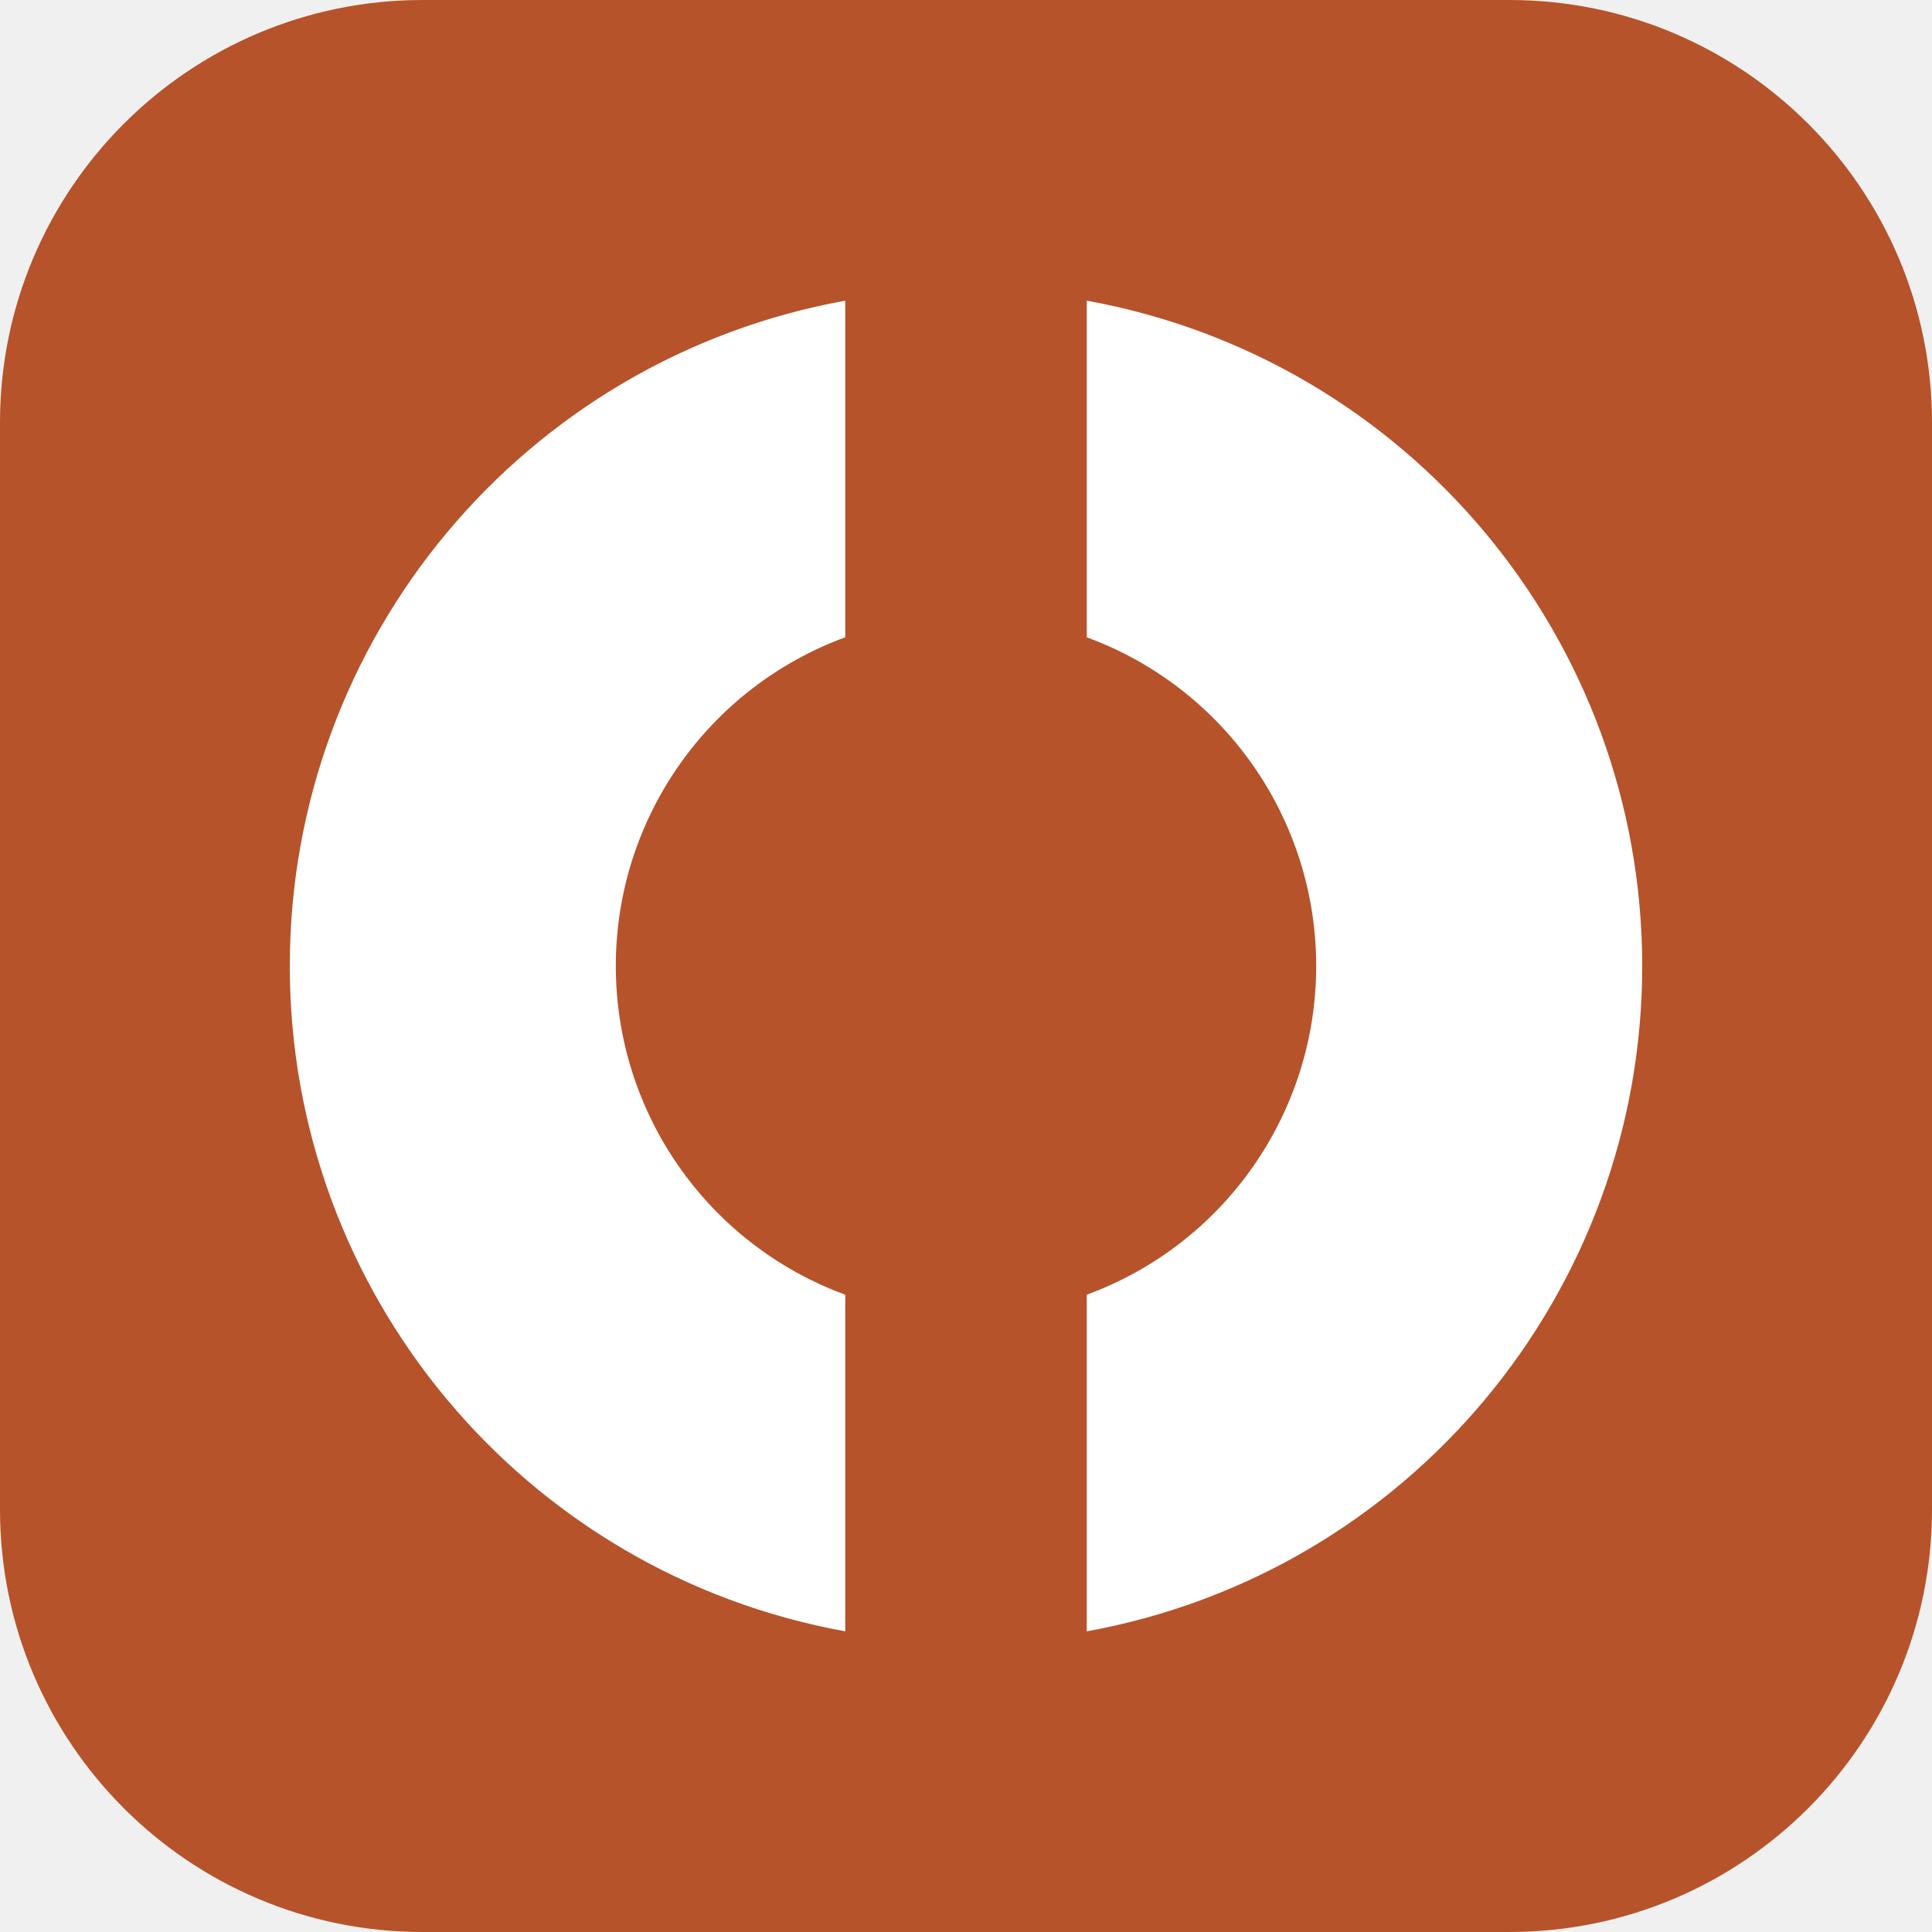
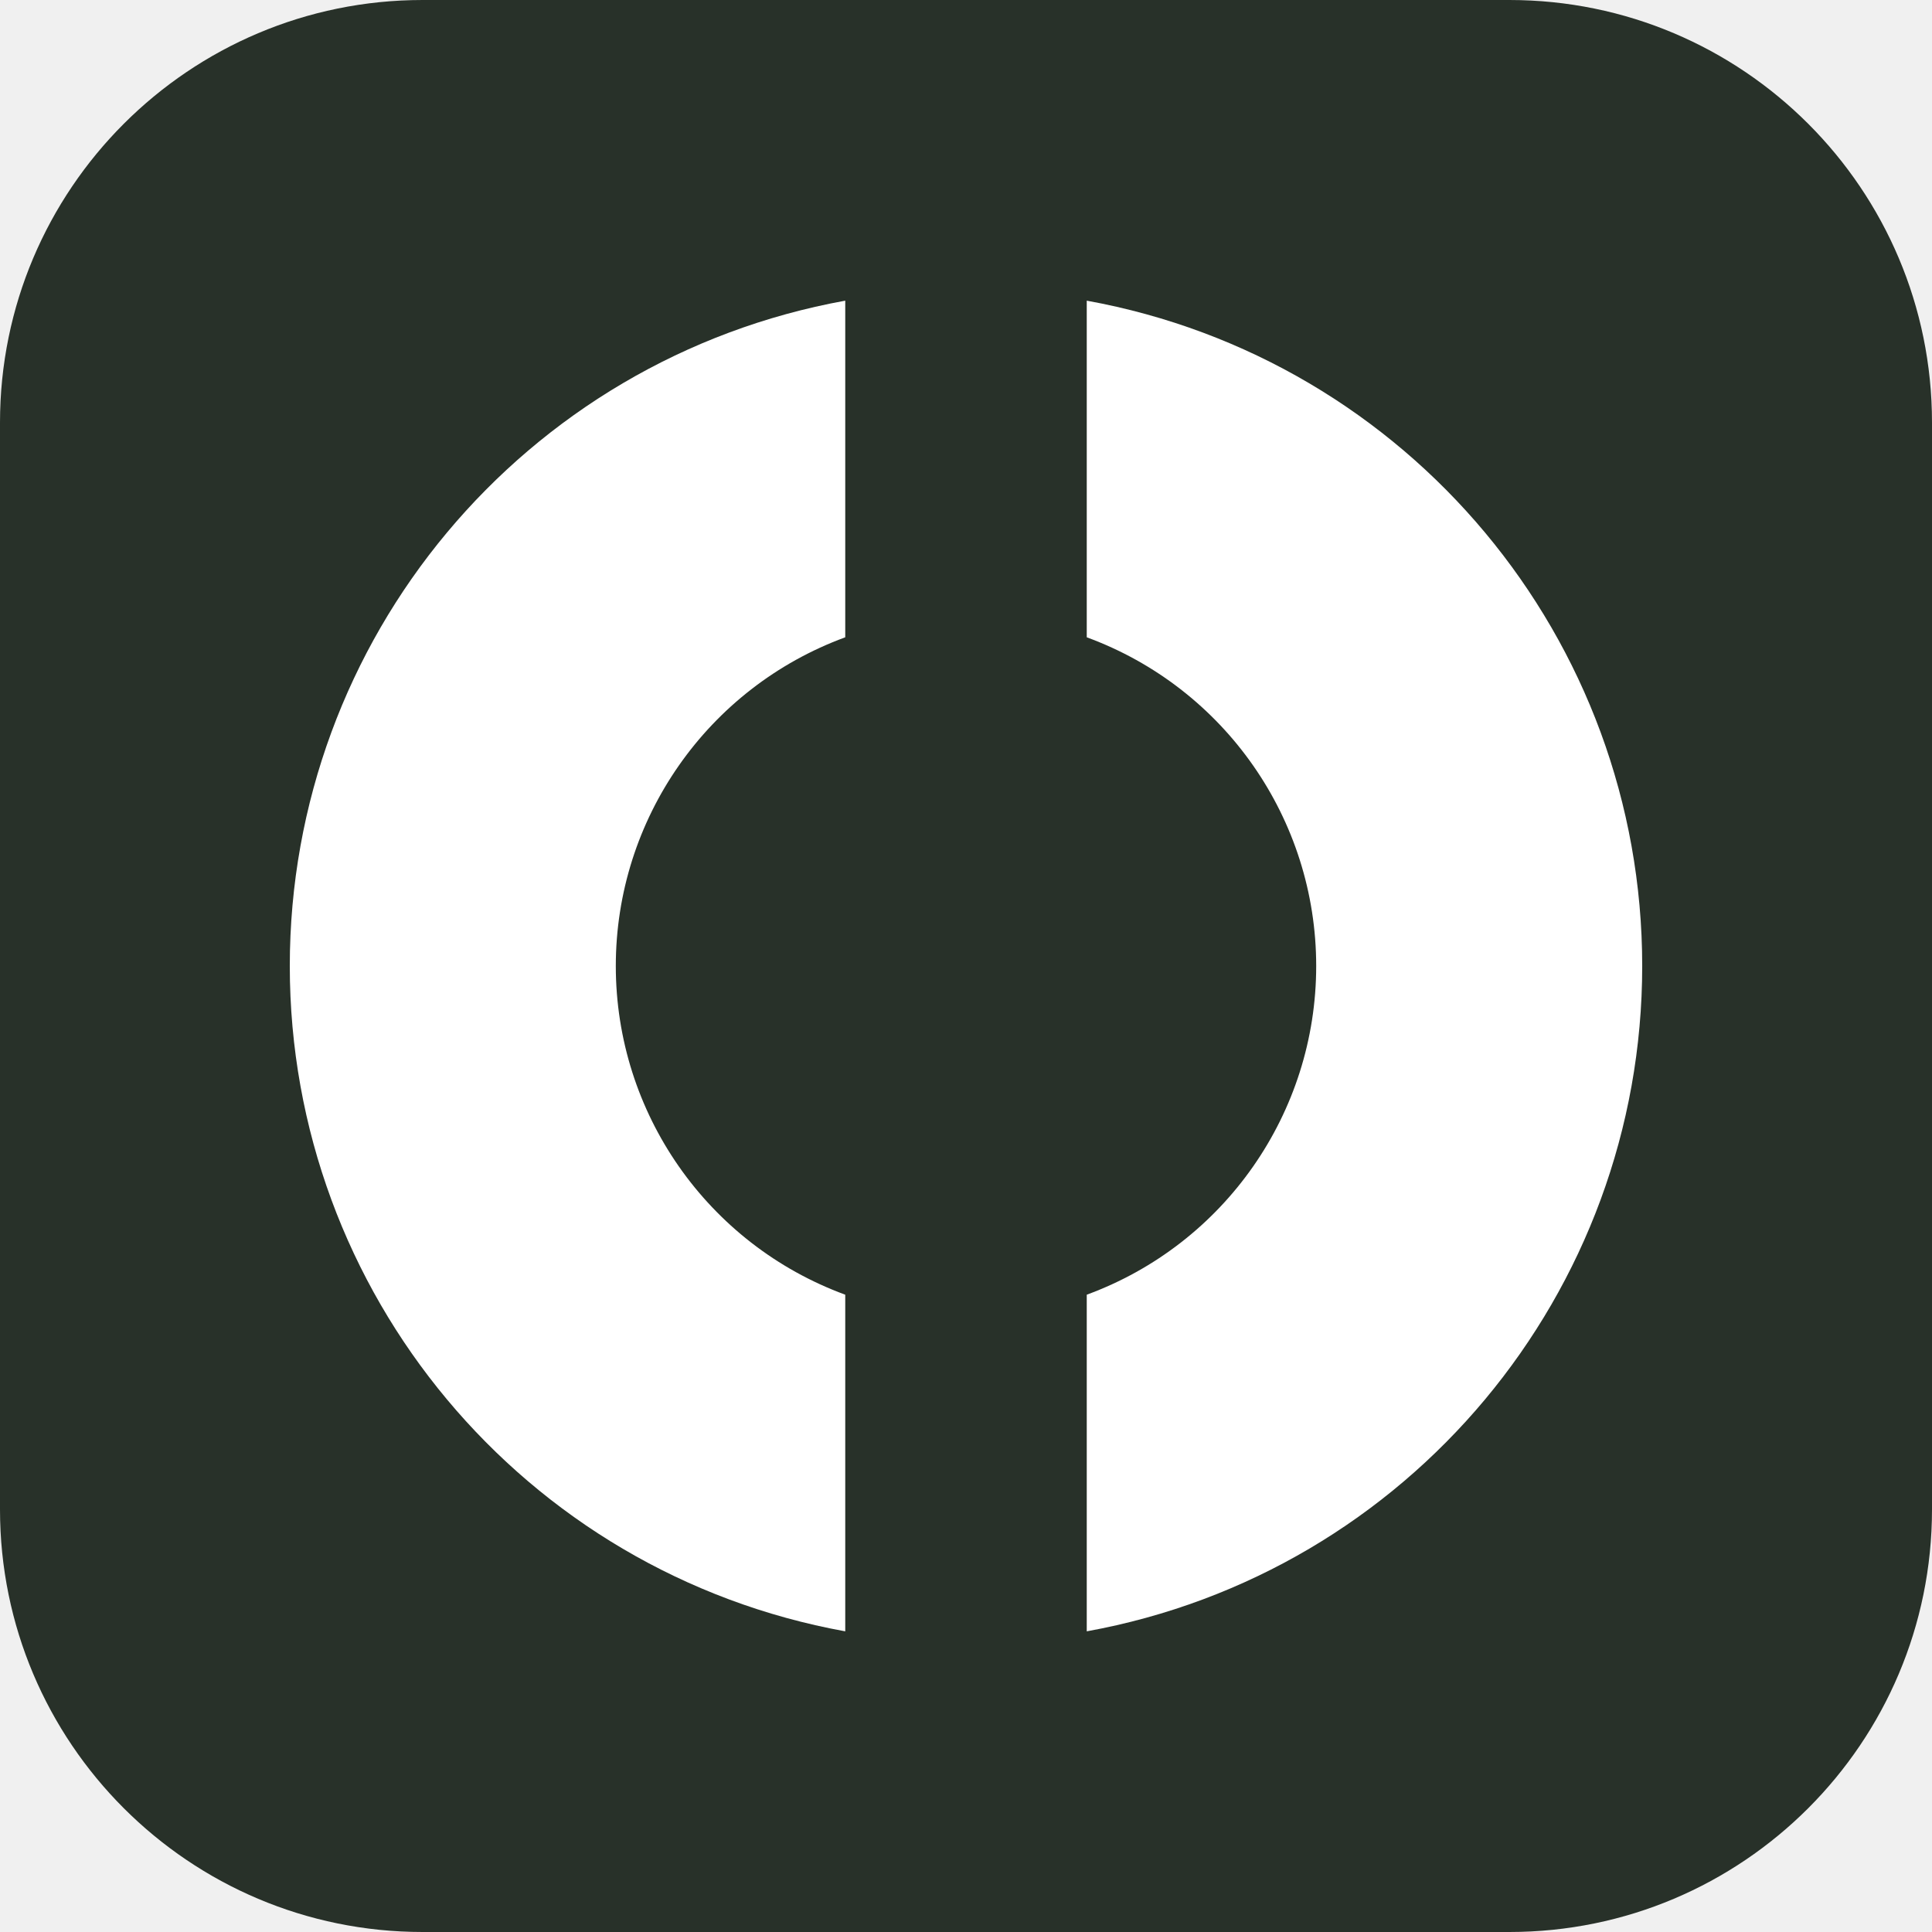
<svg xmlns="http://www.w3.org/2000/svg" width="1024" height="1024" viewBox="0 0 64 64">
-   <rect width="64" height="64" rx="14" fill="#b6532b" />
+   <rect width="64" height="64" rx="14" fill="#283129" />
  <g transform="translate(6.4 6.4) scale(0.8)">
    <path fill="#ffffff" d="M27 4.45 A28 28 0 0 0 27 59.55 L27 45.611 A14.5 14.5 0 0 1 27 18.389 Z M37 4.45 A28 28 0 0 1 37 59.55 L37 45.611 A14.5 14.5 0 0 0 37 18.389 Z" />
  </g>
</svg>
